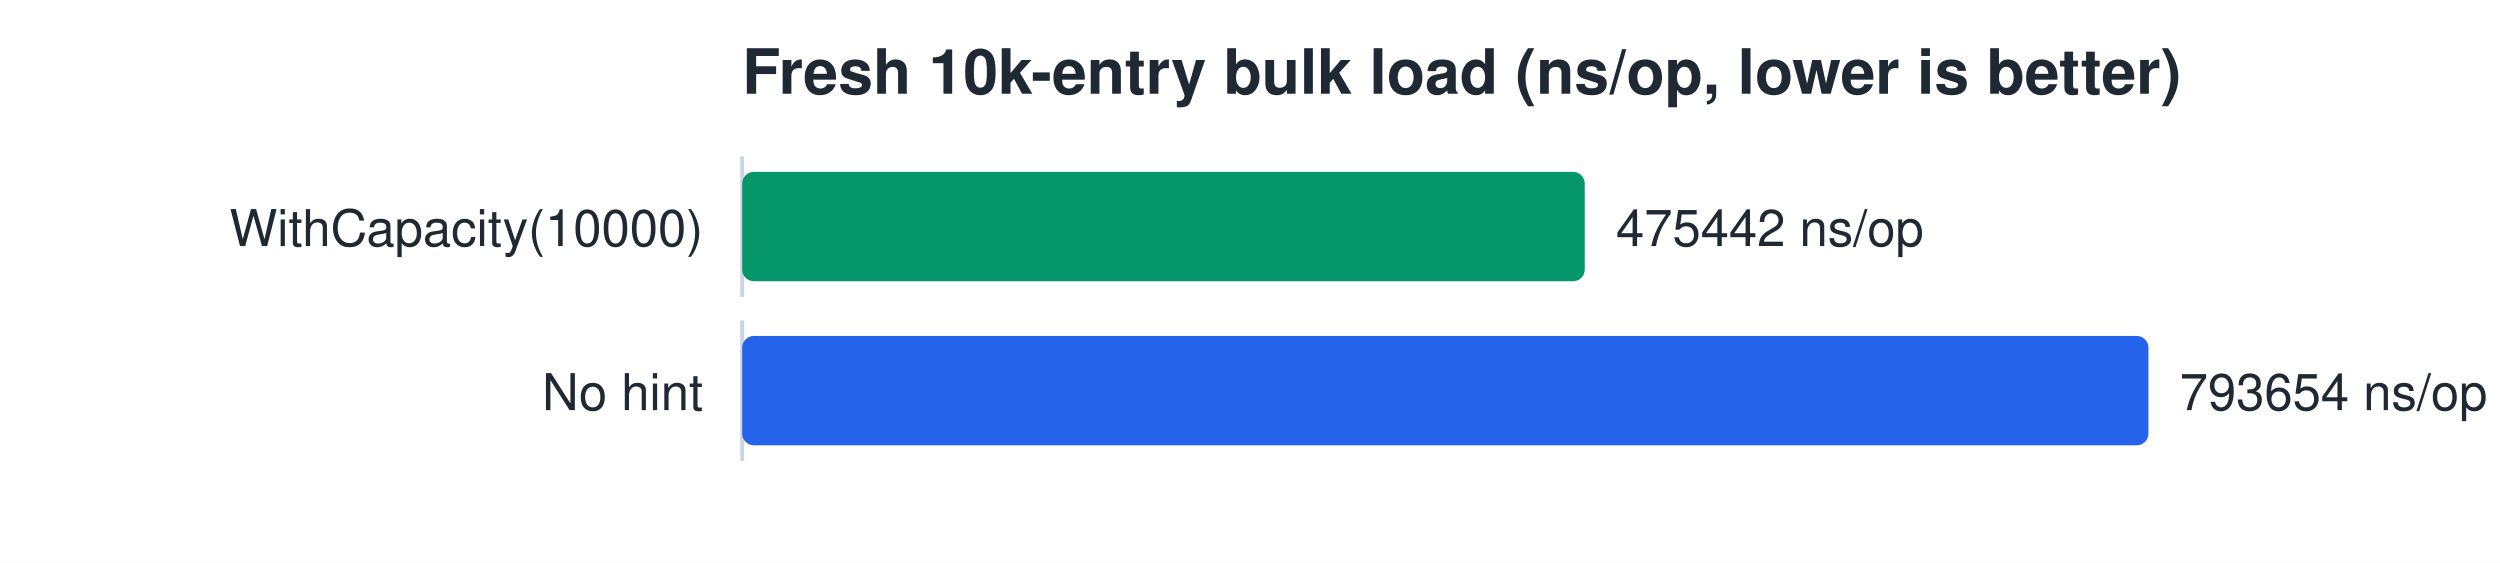
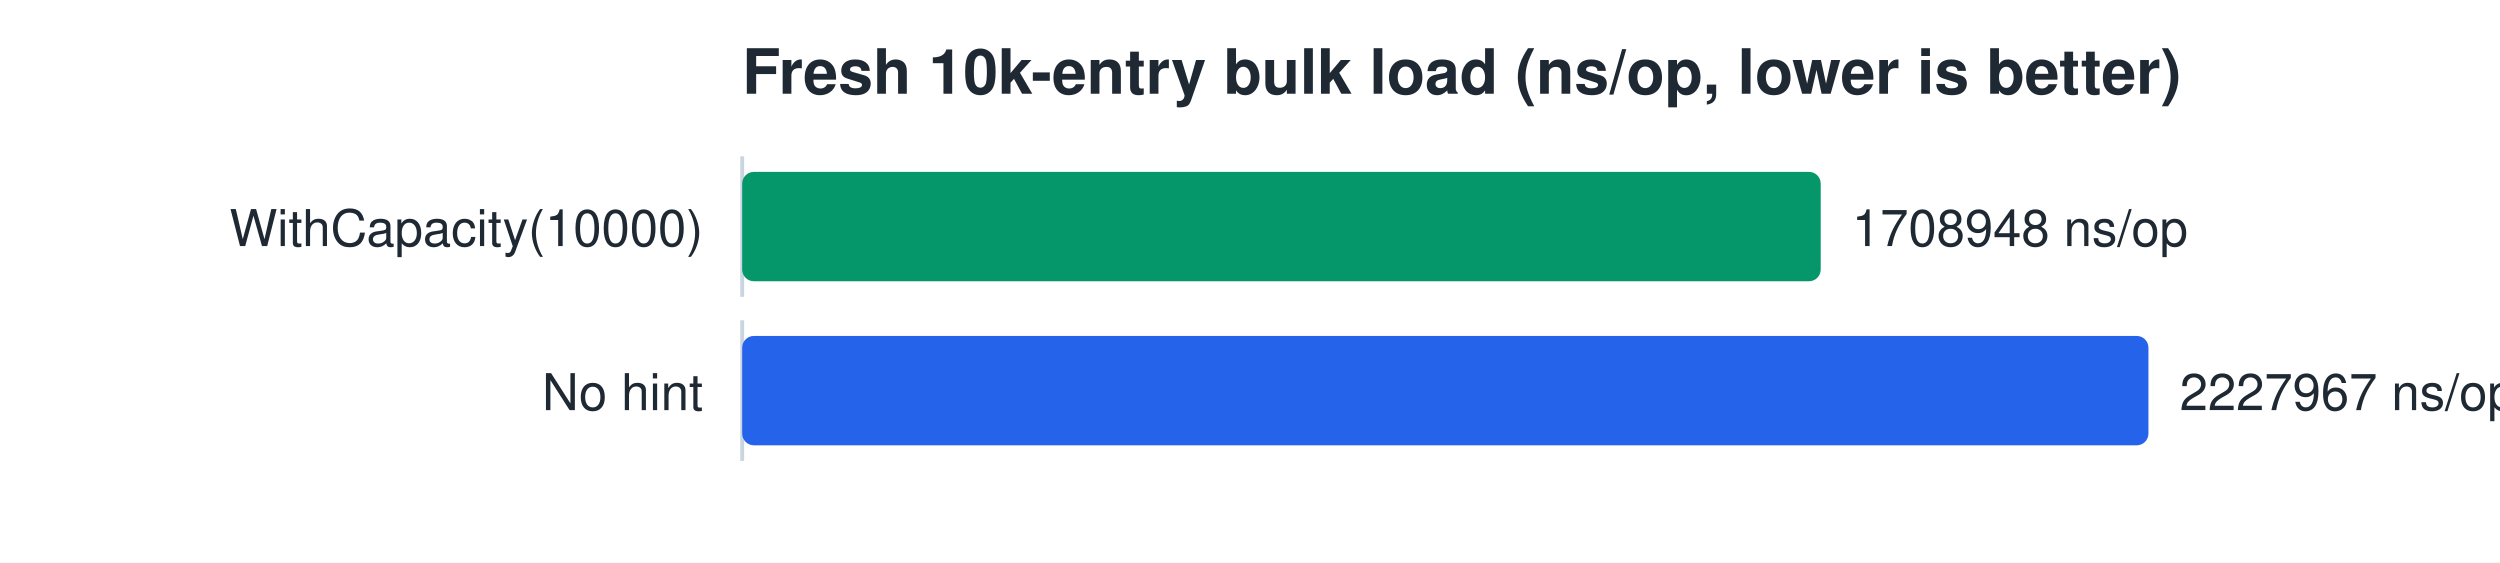
<svg xmlns="http://www.w3.org/2000/svg" width="640" height="144" viewBox="0 0 640 144" font-family="Segoe UI, Helvetica, Arial, sans-serif">
  <rect width="640" height="144" fill="#ffffff" />
  <text x="190" y="24" font-size="16" font-weight="600" fill="#1f2933">Fresh 10k-entry bulk load (ns/op, lower is better)</text>
  <line x1="190" y1="40" x2="190" y2="76" stroke="#cbd5e1" stroke-width="1" />
  <text x="180" y="63" font-size="13" fill="#1f2933" text-anchor="end">WithCapacity(10000)</text>
-   <rect x="190" y="44" width="215.7" height="28" rx="3" fill="#059669" />
-   <text x="413.7" y="63" font-size="13" fill="#1f2933">475442 ns/op</text>
+   <rect x="190" y="44" width="276.1" height="28" rx="3" fill="#059669" />
+   <text x="474.1" y="63" font-size="13" fill="#1f2933">1708948 ns/op</text>
  <line x1="190" y1="82" x2="190" y2="118" stroke="#cbd5e1" stroke-width="1" />
  <text x="180" y="105" font-size="13" fill="#1f2933" text-anchor="end">No hint</text>
  <rect x="190" y="86" width="360.0" height="28" rx="3" fill="#2563eb" />
-   <text x="558.0" y="105" font-size="13" fill="#1f2933">793654 ns/op</text>
+   <text x="558.0" y="105" font-size="13" fill="#1f2933">2227967 ns/op</text>
</svg>
